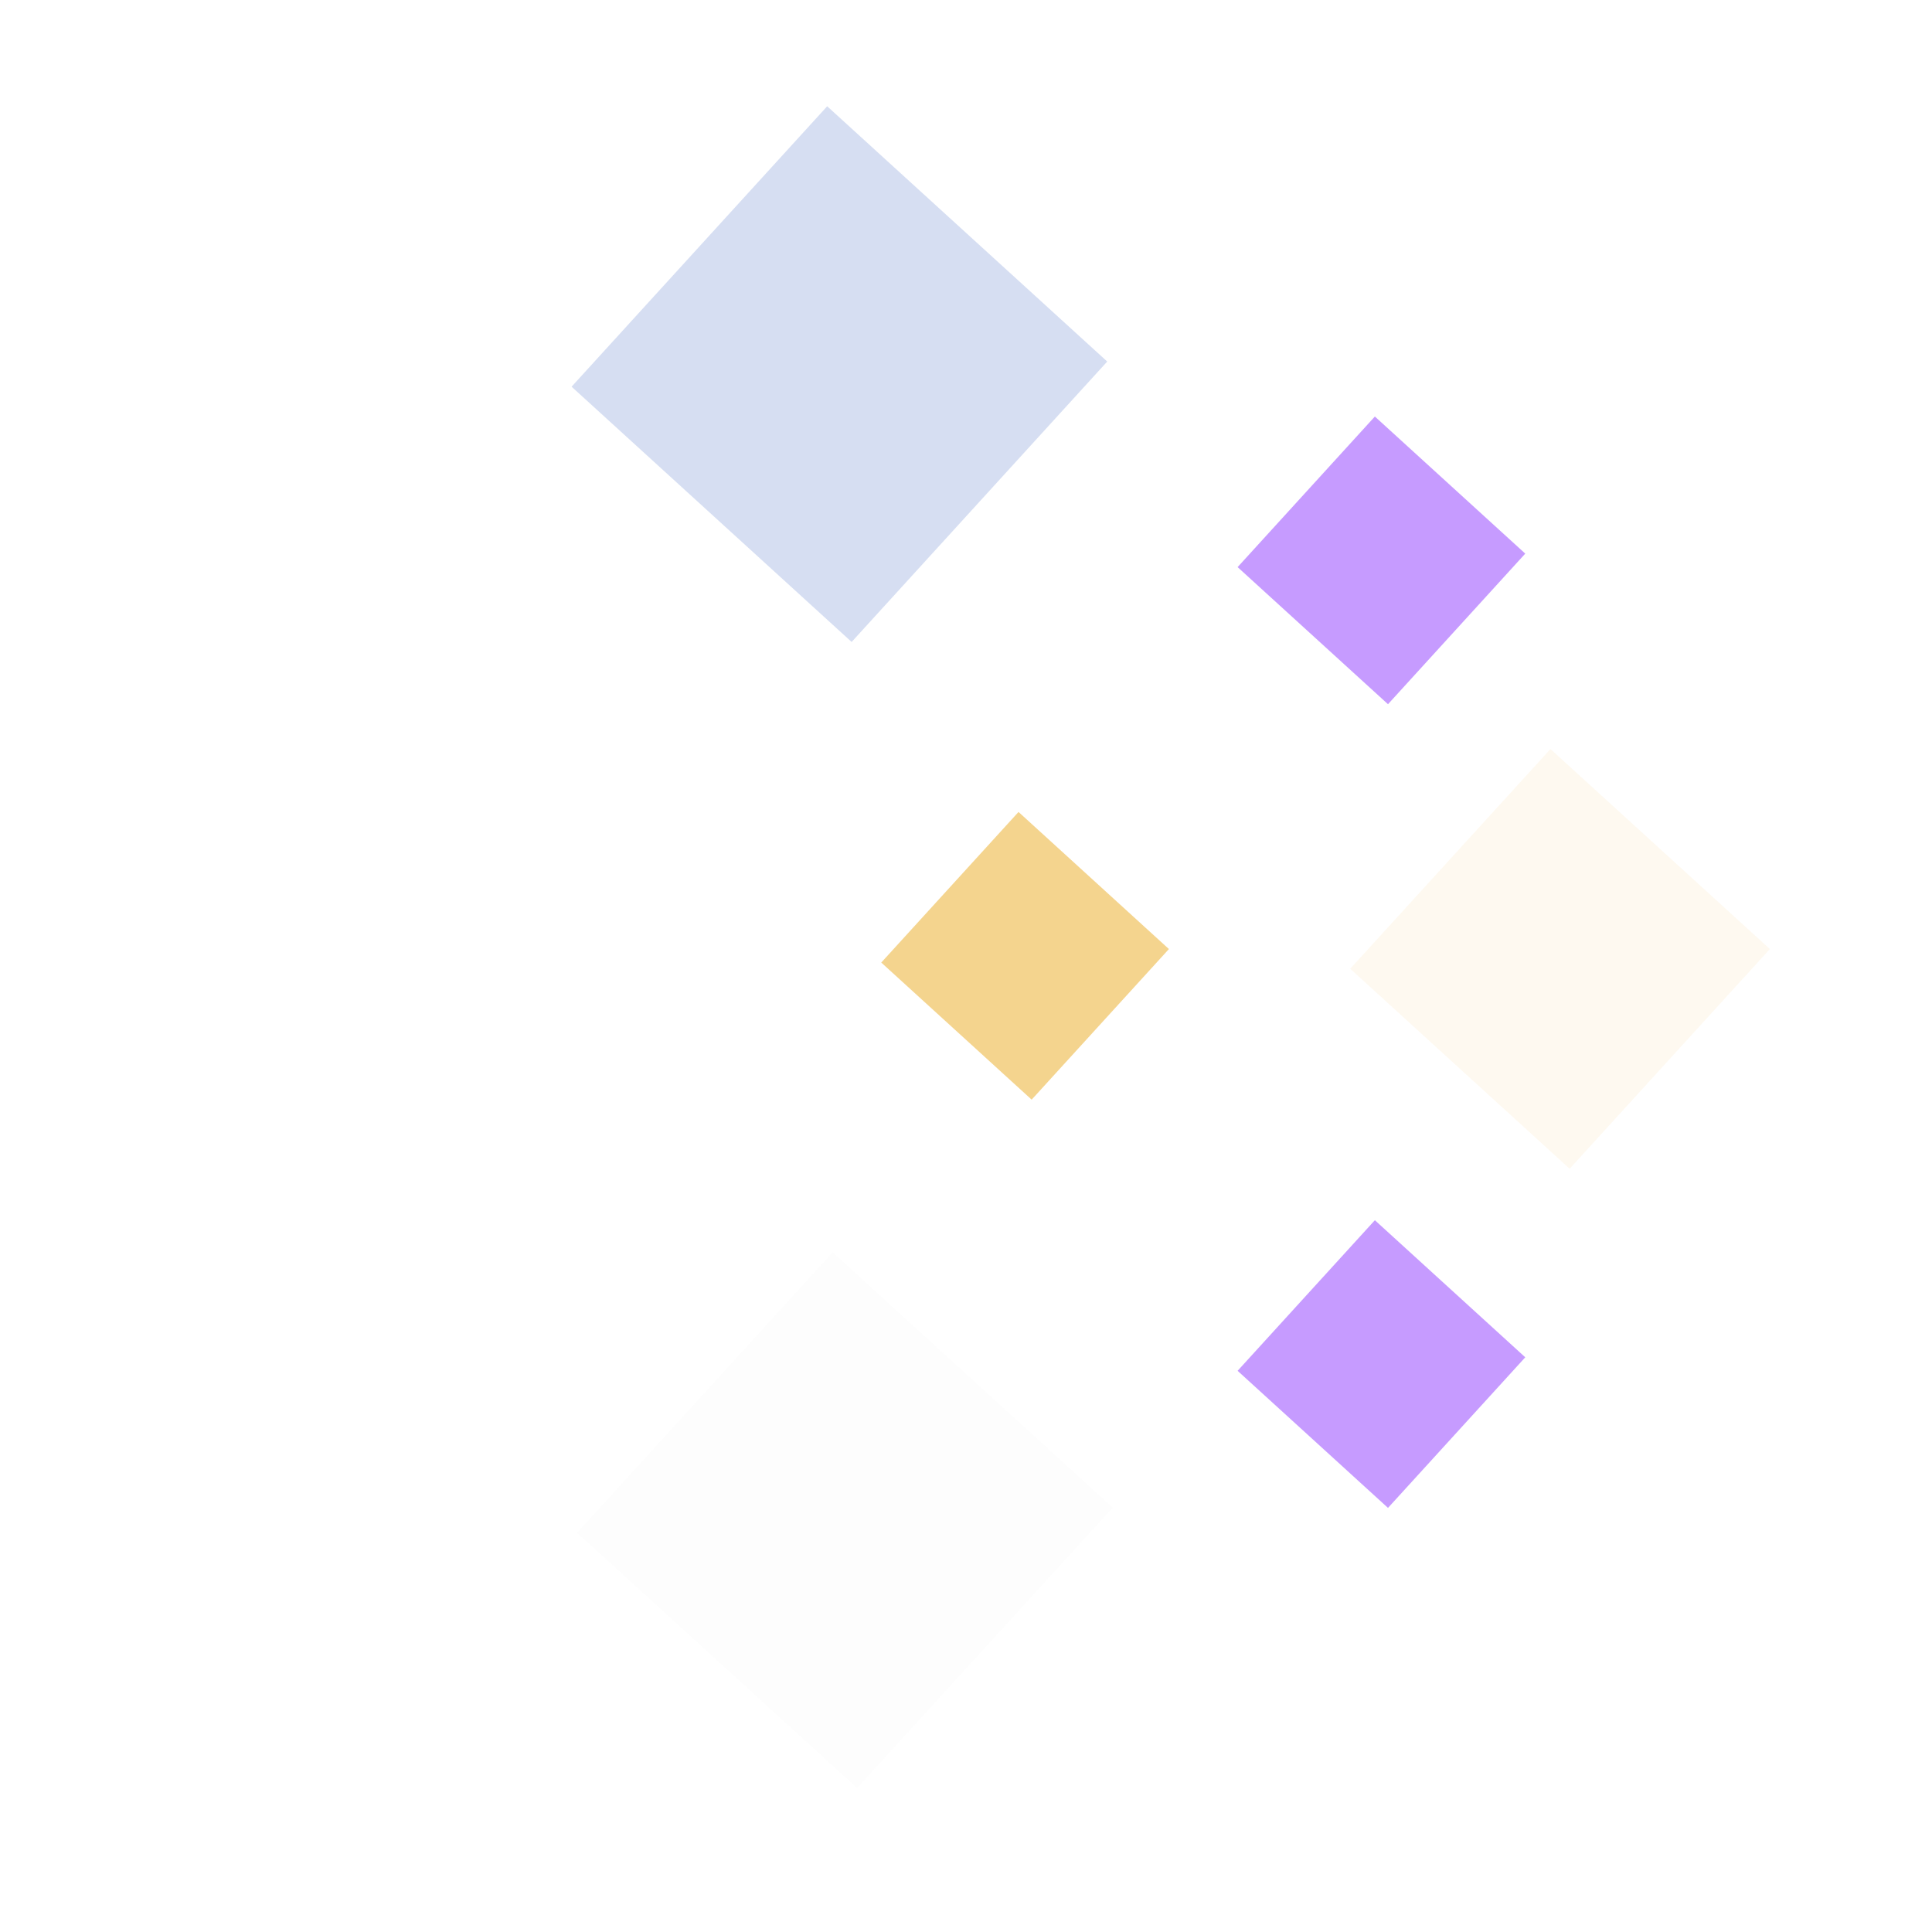
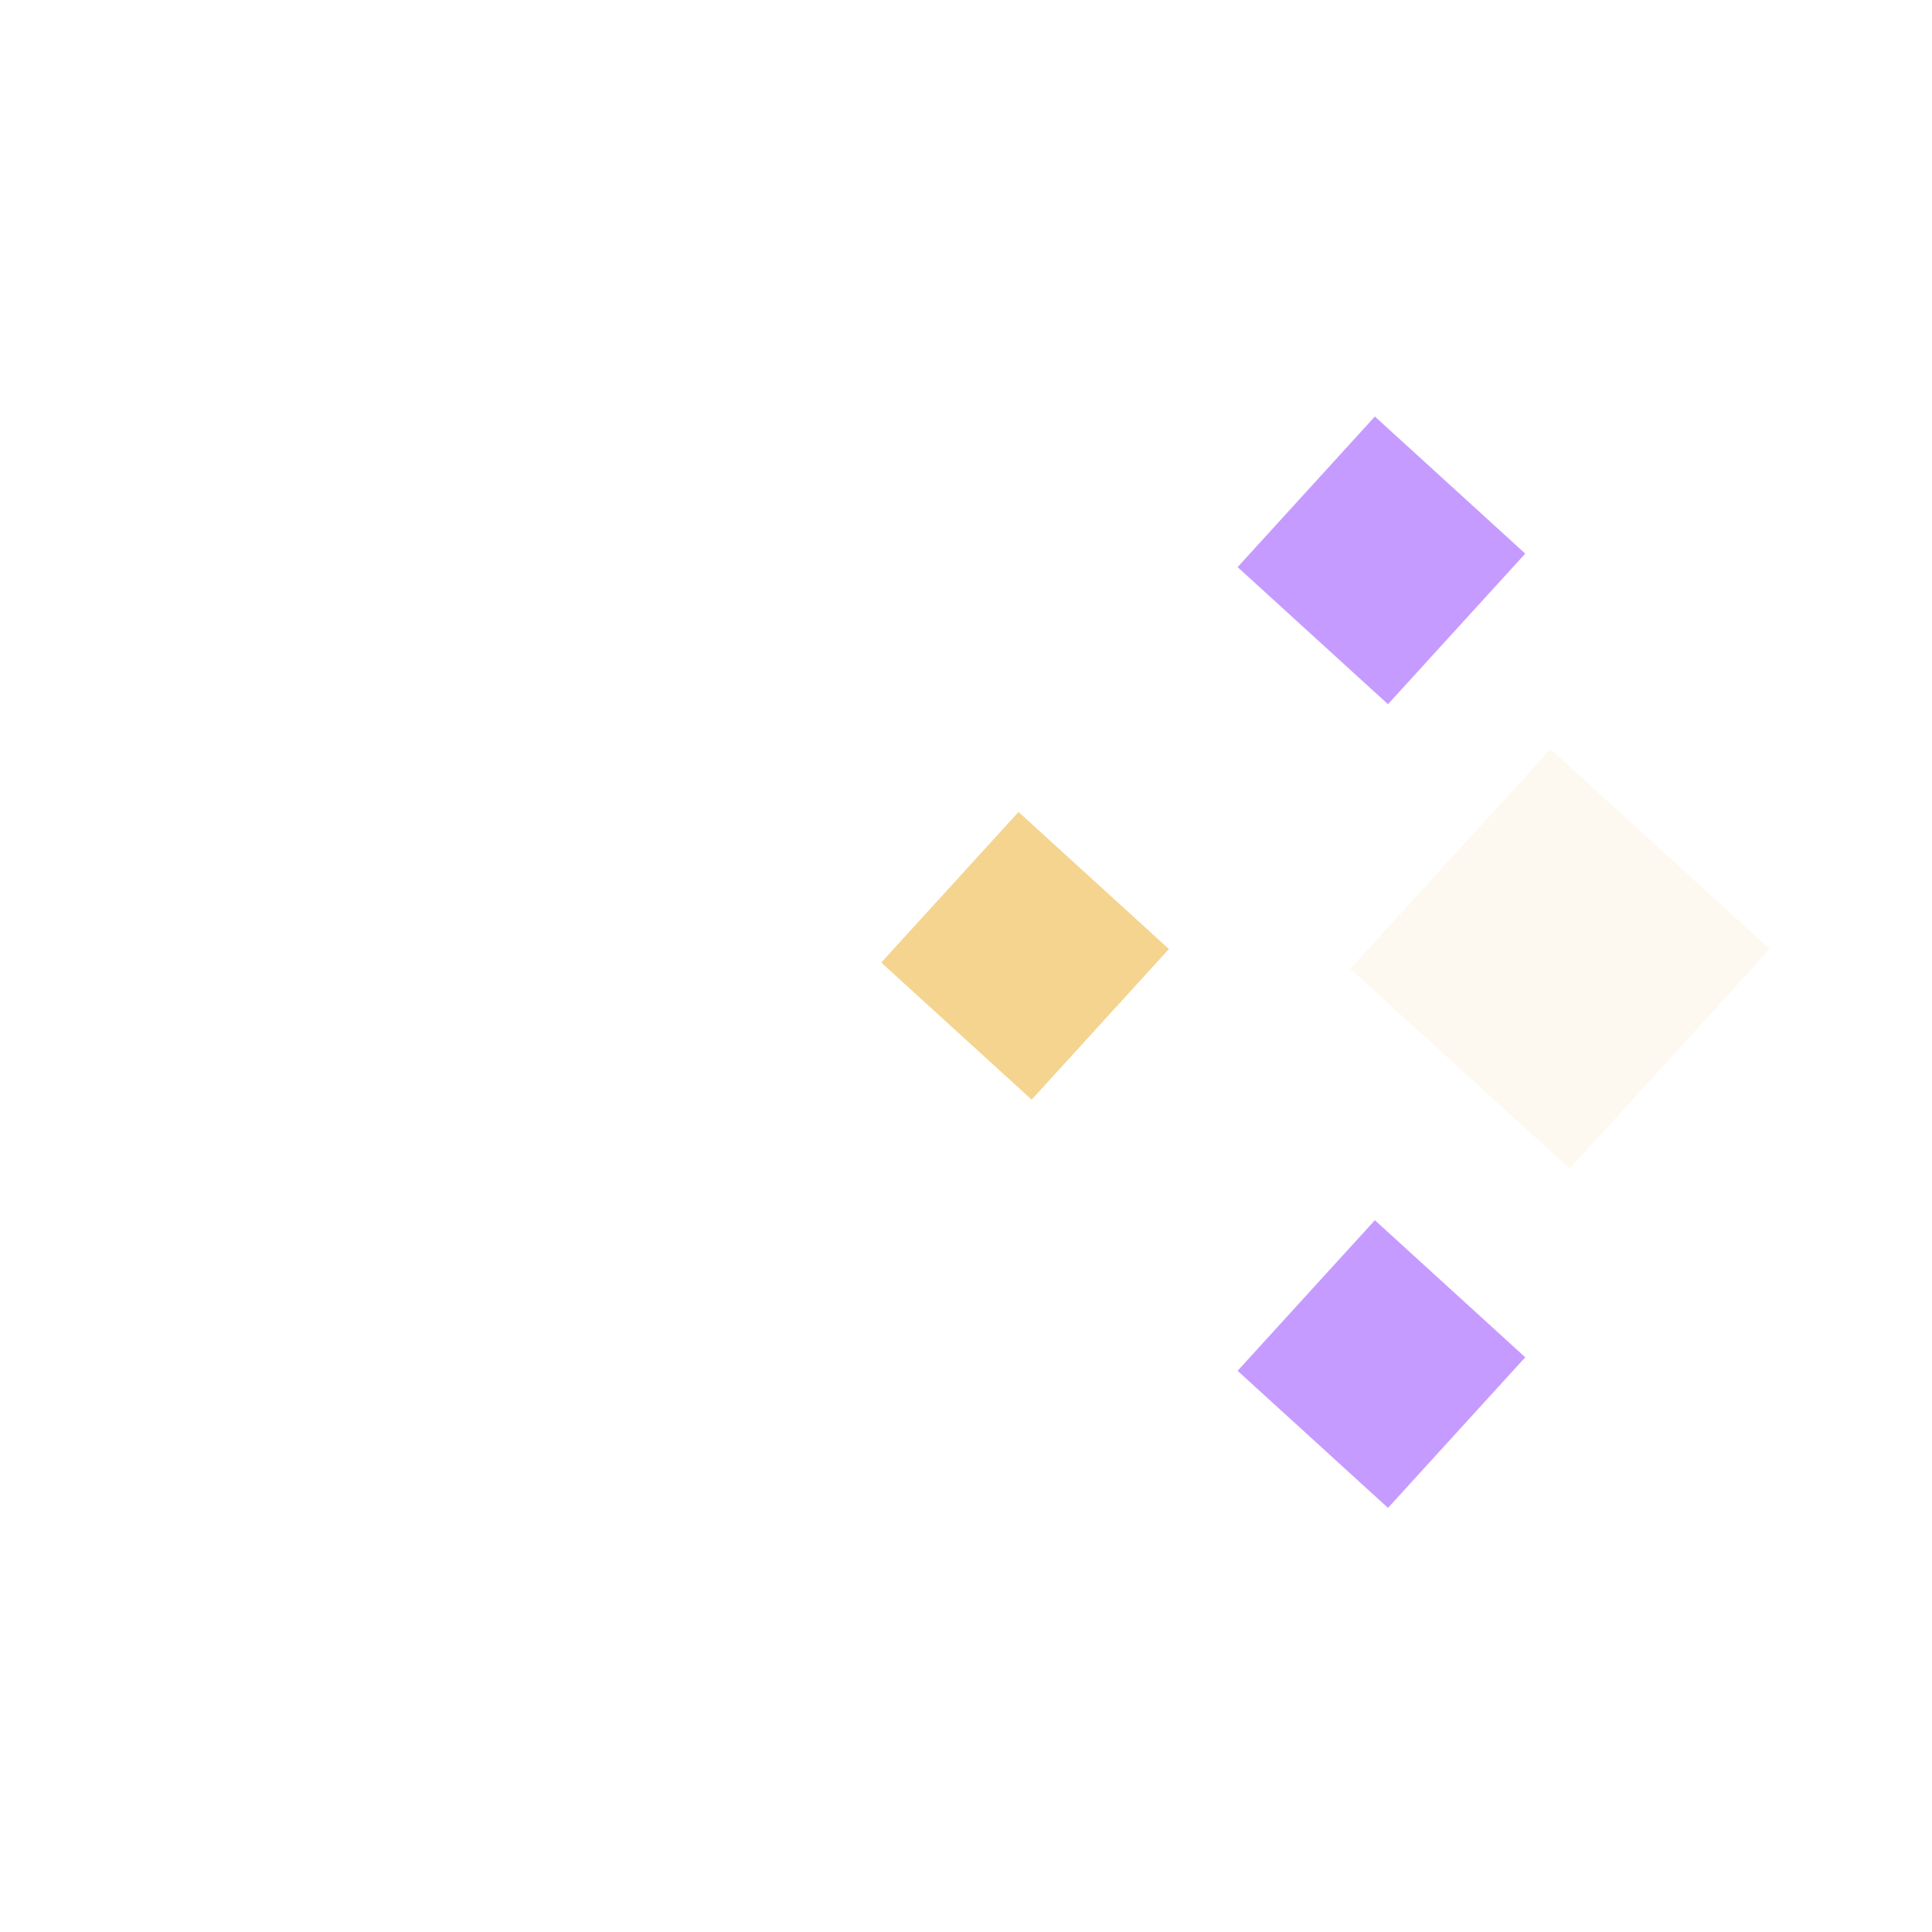
<svg xmlns="http://www.w3.org/2000/svg" width="171" height="171" viewBox="0 0 171 171" fill="none">
-   <rect width="33.583" height="33.539" transform="matrix(-0.673636 0.739063 -0.739038 -0.673664 98.4838 133.436)" fill="#F6F6F6" fill-opacity="0.21" />
-   <rect width="33.583" height="33.539" transform="matrix(-0.673636 0.739063 -0.739038 -0.673664 98 31.9999)" fill="#1C4CBA" fill-opacity="0.18" />
  <rect width="18.035" height="18.012" transform="matrix(-0.673636 0.739063 -0.739038 -0.673664 103.46 84)" fill="#EEB841" fill-opacity="0.59" />
  <rect width="18.035" height="18.012" transform="matrix(-0.673636 0.739063 -0.739038 -0.673664 135 120.134)" fill="#9747FF" fill-opacity="0.54" />
  <rect width="18.035" height="18.012" transform="matrix(-0.673636 0.739063 -0.739038 -0.673664 135 49)" fill="#9747FF" fill-opacity="0.54" />
  <rect width="26.312" height="26.278" transform="matrix(-0.673636 0.739063 -0.739038 -0.673664 156.651 83.9999)" fill="#EEB841" fill-opacity="0.08" />
</svg>
